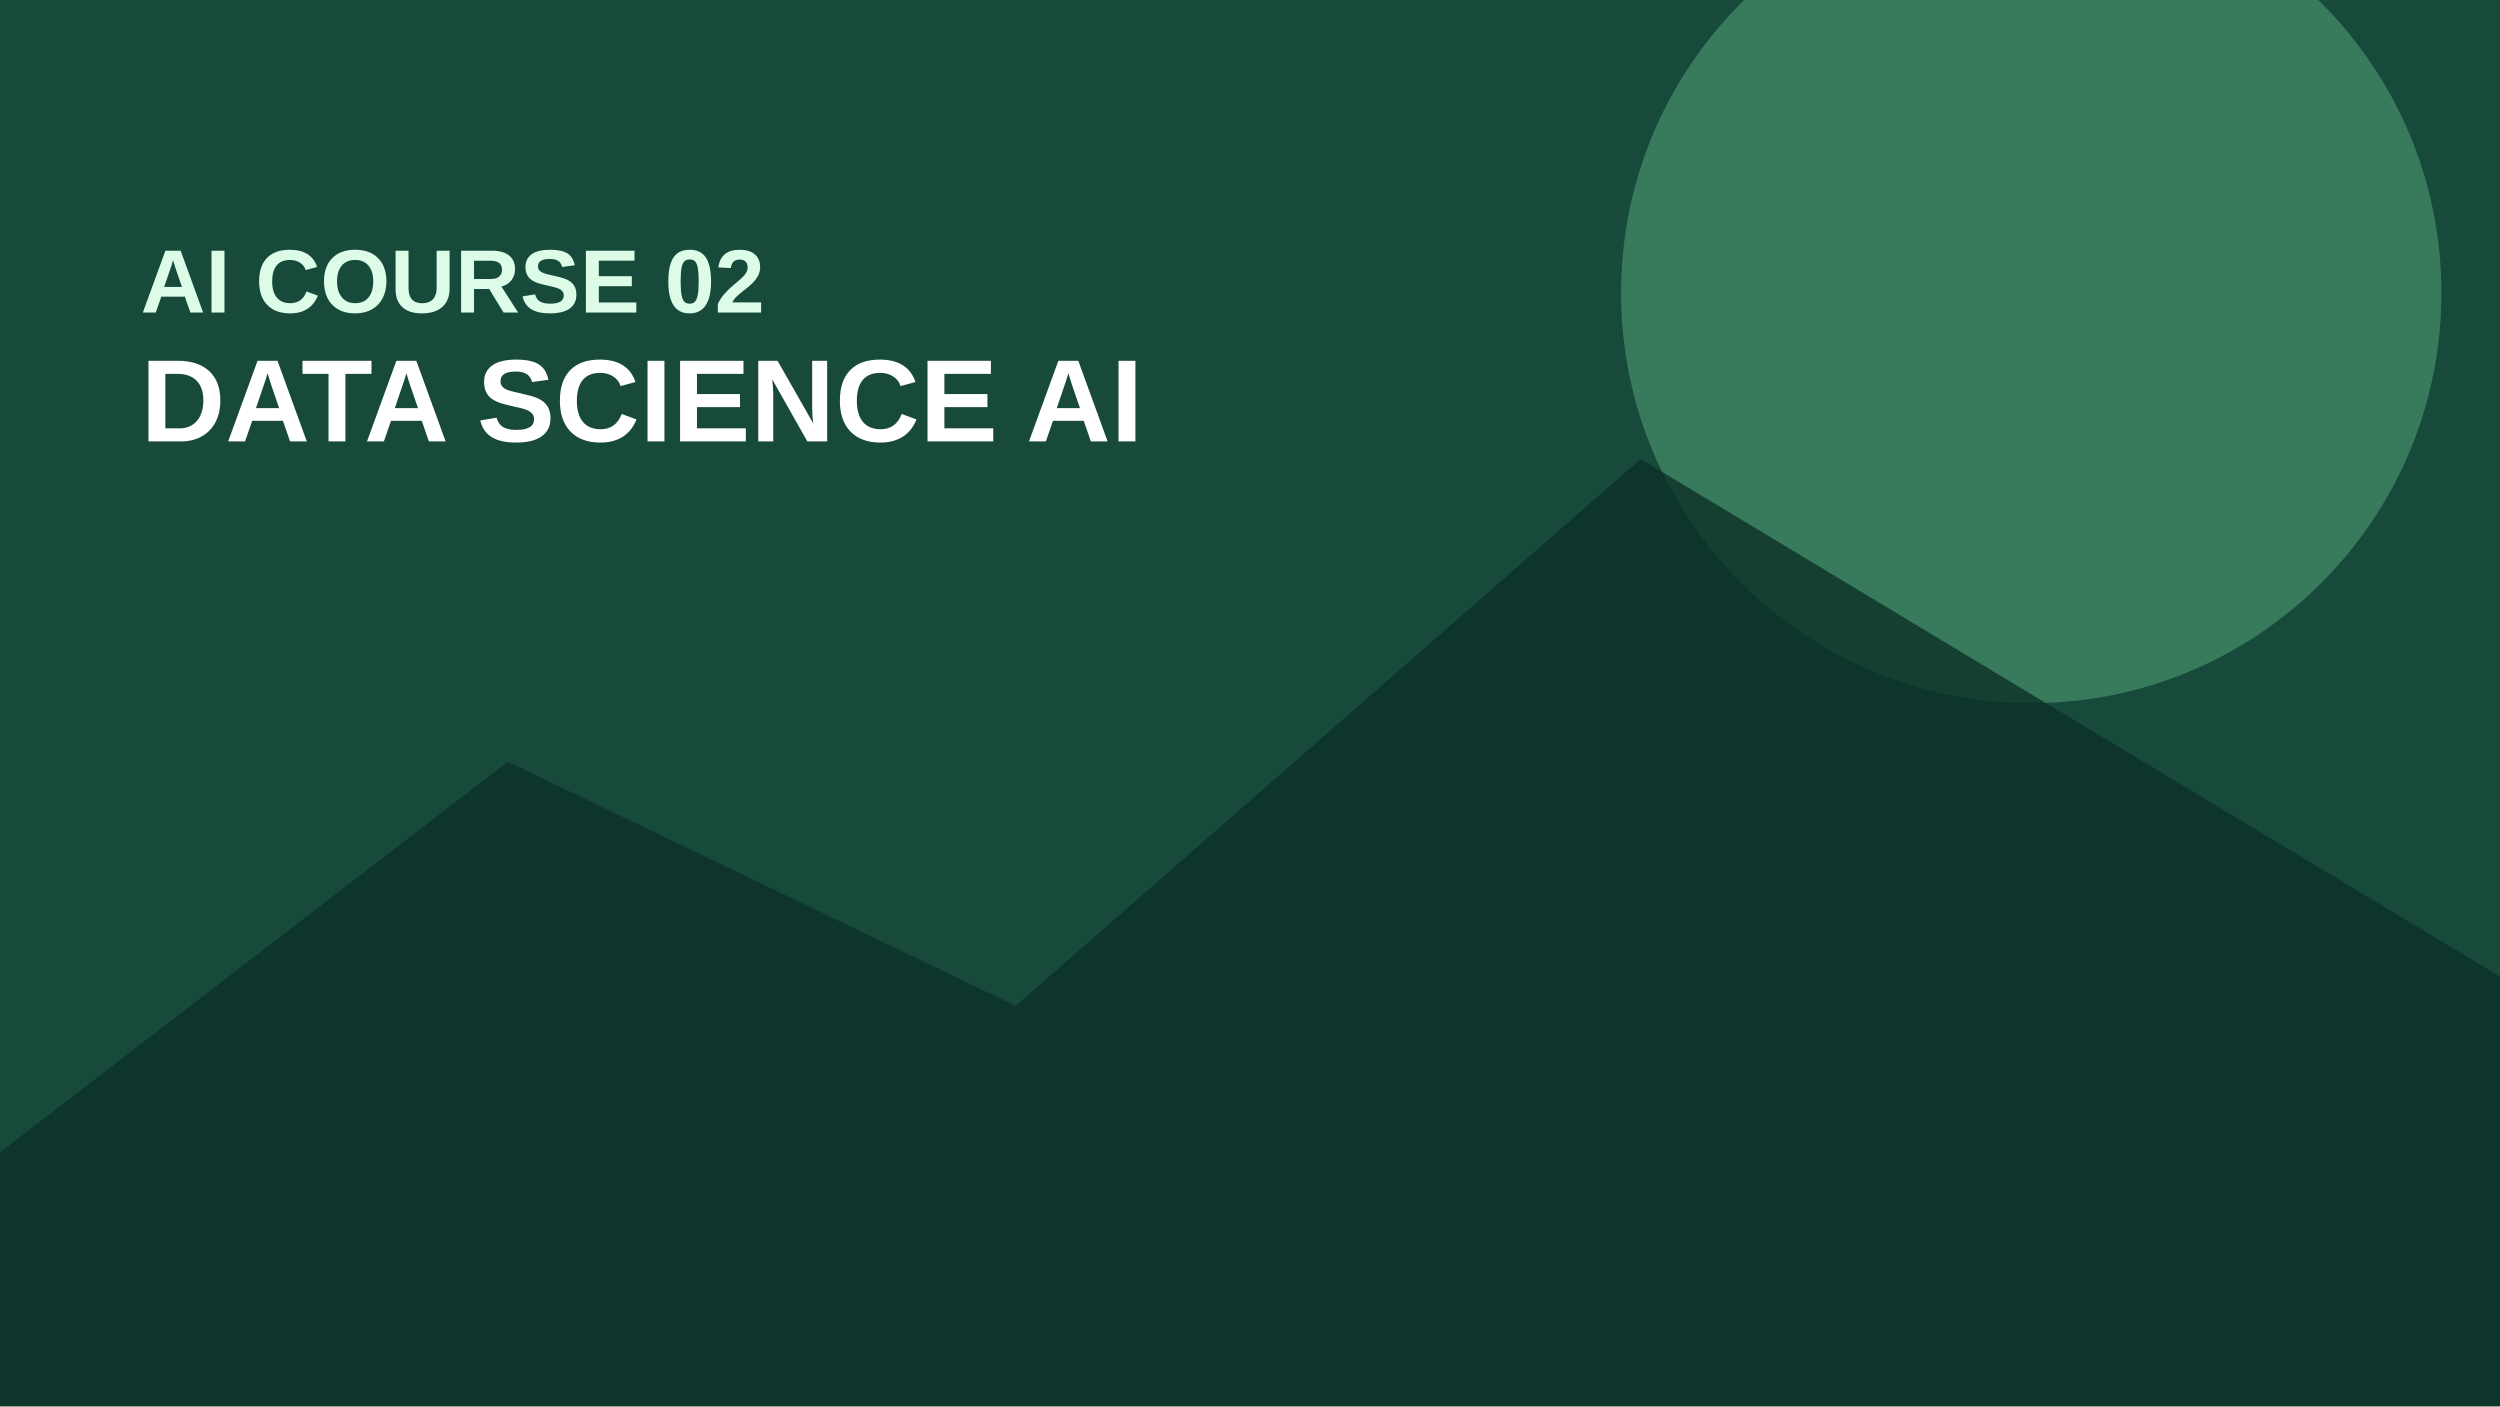
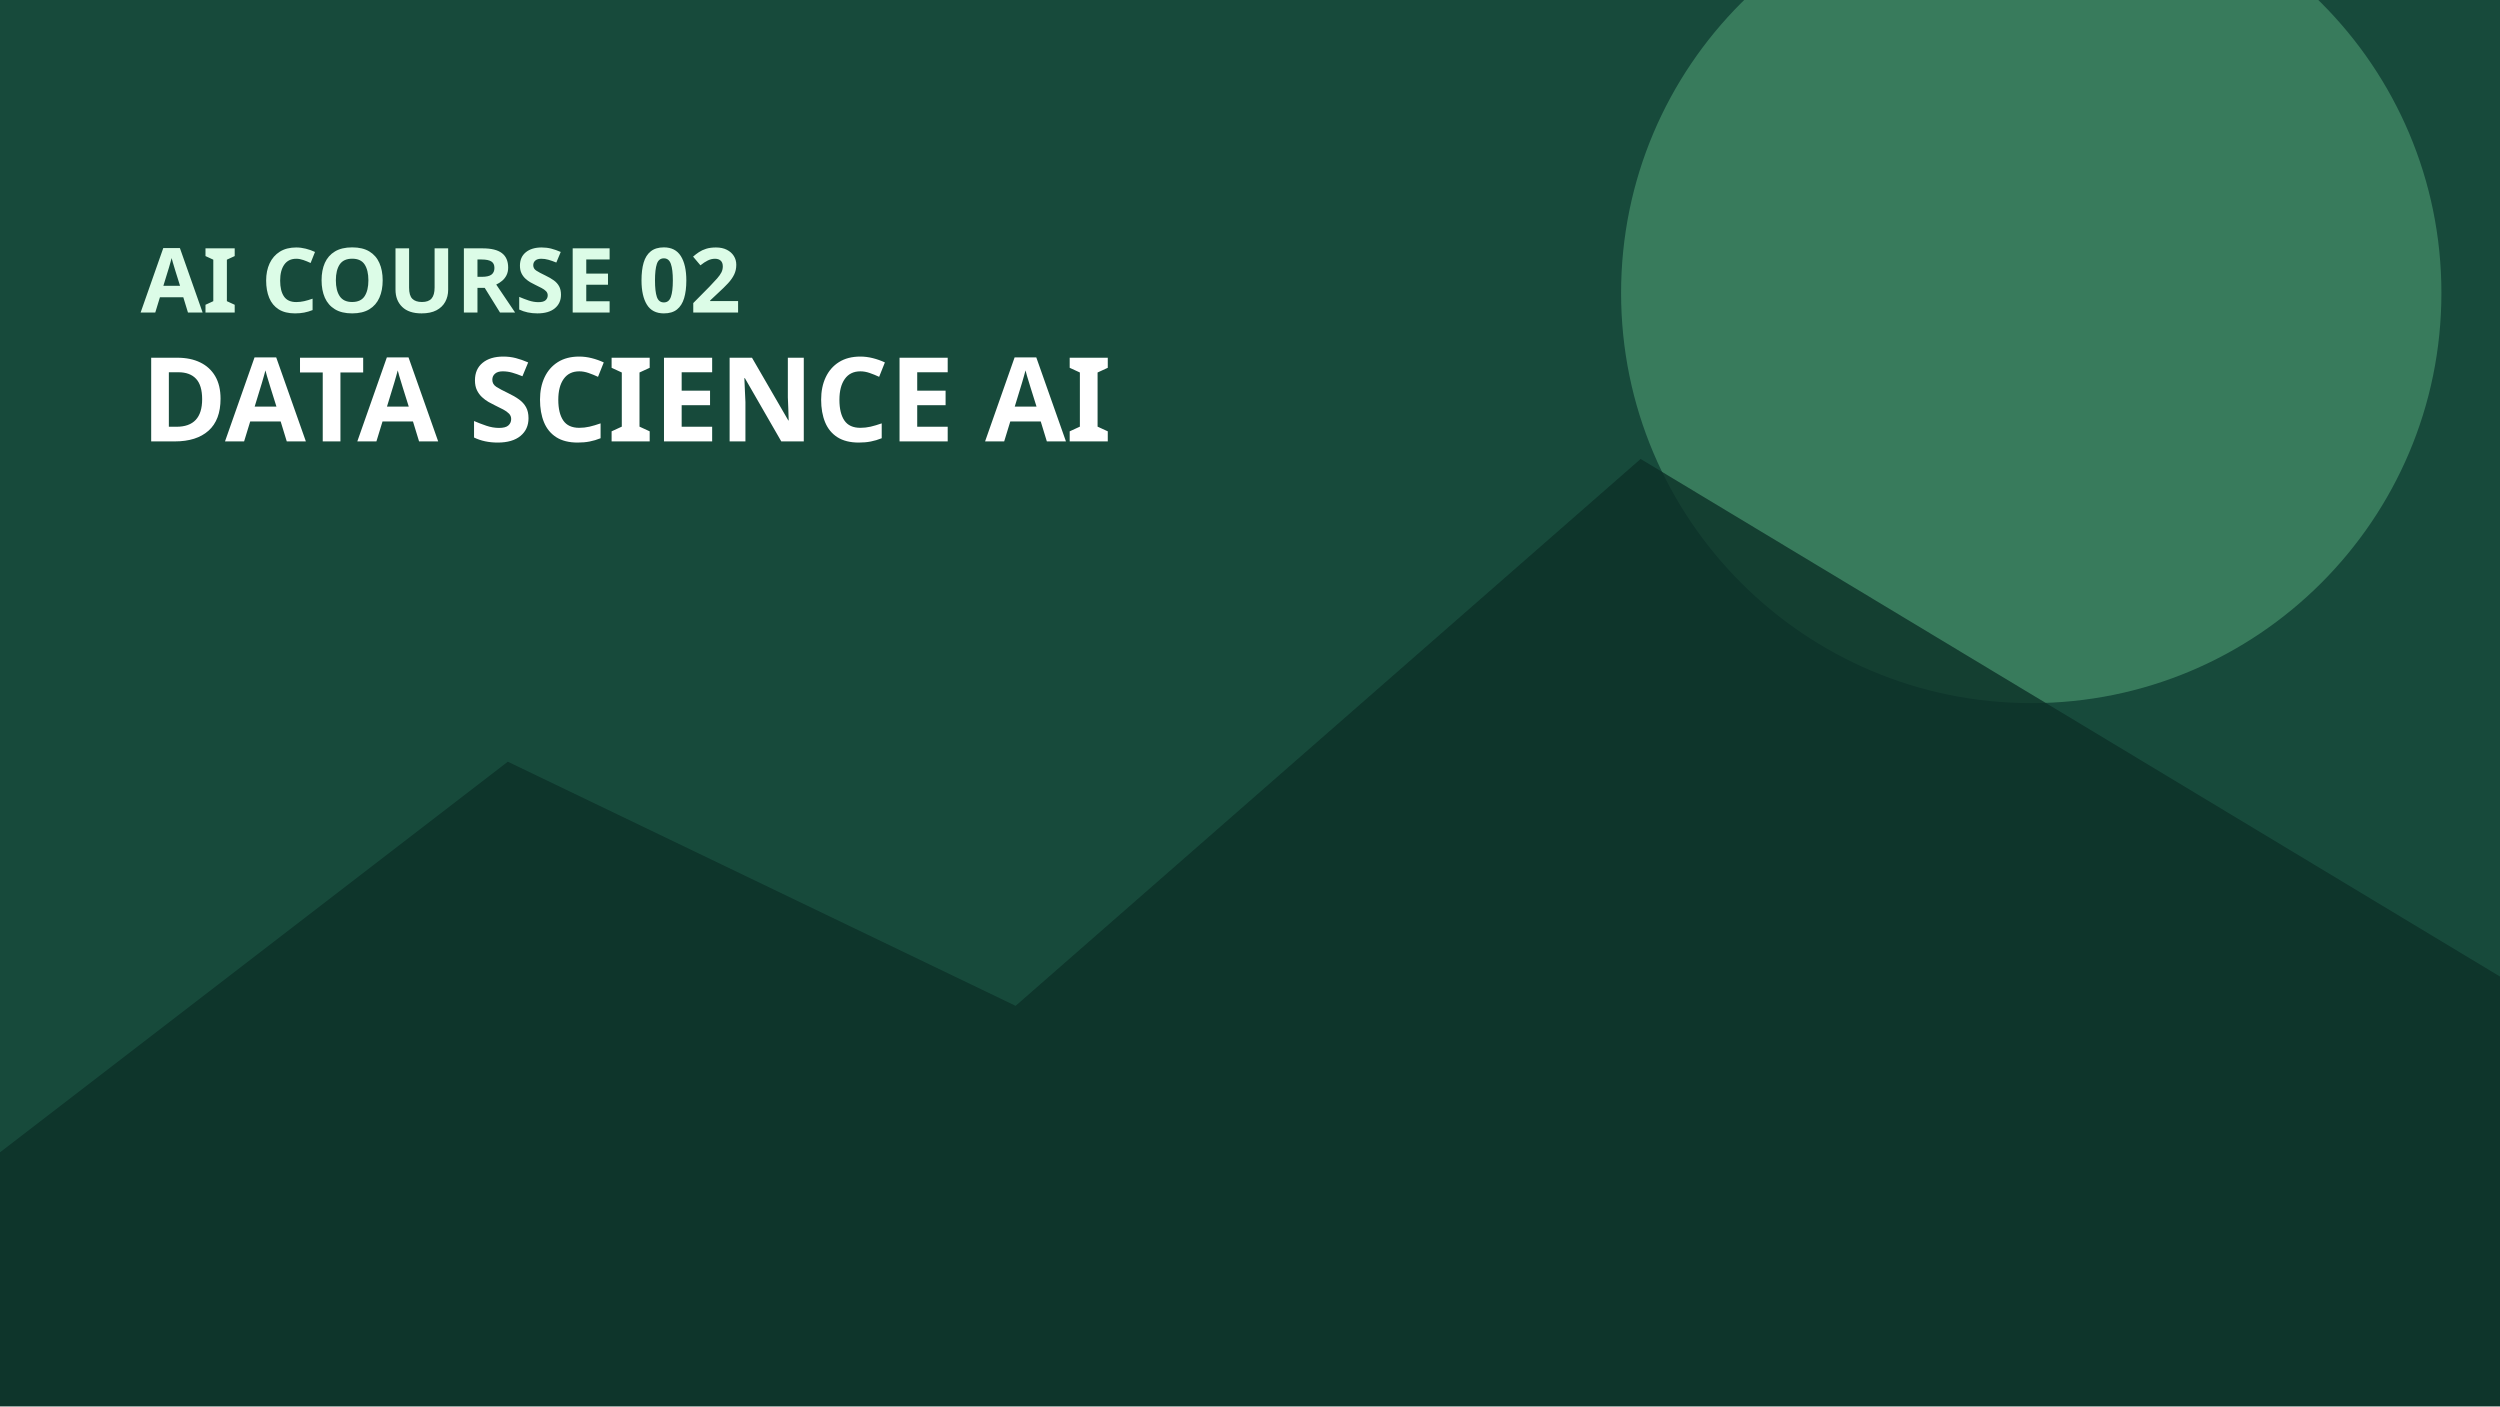
<svg xmlns="http://www.w3.org/2000/svg" viewBox="0 0 1280 720">
  <rect width="1280" height="720" fill="#174a3b" />
  <circle cx="1040" cy="150" r="210" fill="#86efac" opacity=".3" />
  <path d="M0 590 260 390l260 125 320-280 440 265v220H0Z" fill="#0b2f27" opacity=".8" />
-   <text x="72" y="160" fill="#dcfce7" font-family="Arial,sans-serif" font-size="46" font-weight="700">AI COURSE 02</text>
-   <text x="72" y="226" fill="#fff" font-family="Arial,sans-serif" font-size="60" font-weight="800">DATA SCIENCE AI</text>
+   <text x="72" y="160" fill="#dcfce7" font-family="'Segoe UI',sans-serif" font-size="46" font-weight="600">AI COURSE 02</text>
+   <text x="72" y="226" fill="#fff" font-family="'Segoe UI',sans-serif" font-size="60" font-weight="700">DATA SCIENCE AI</text>
</svg>
